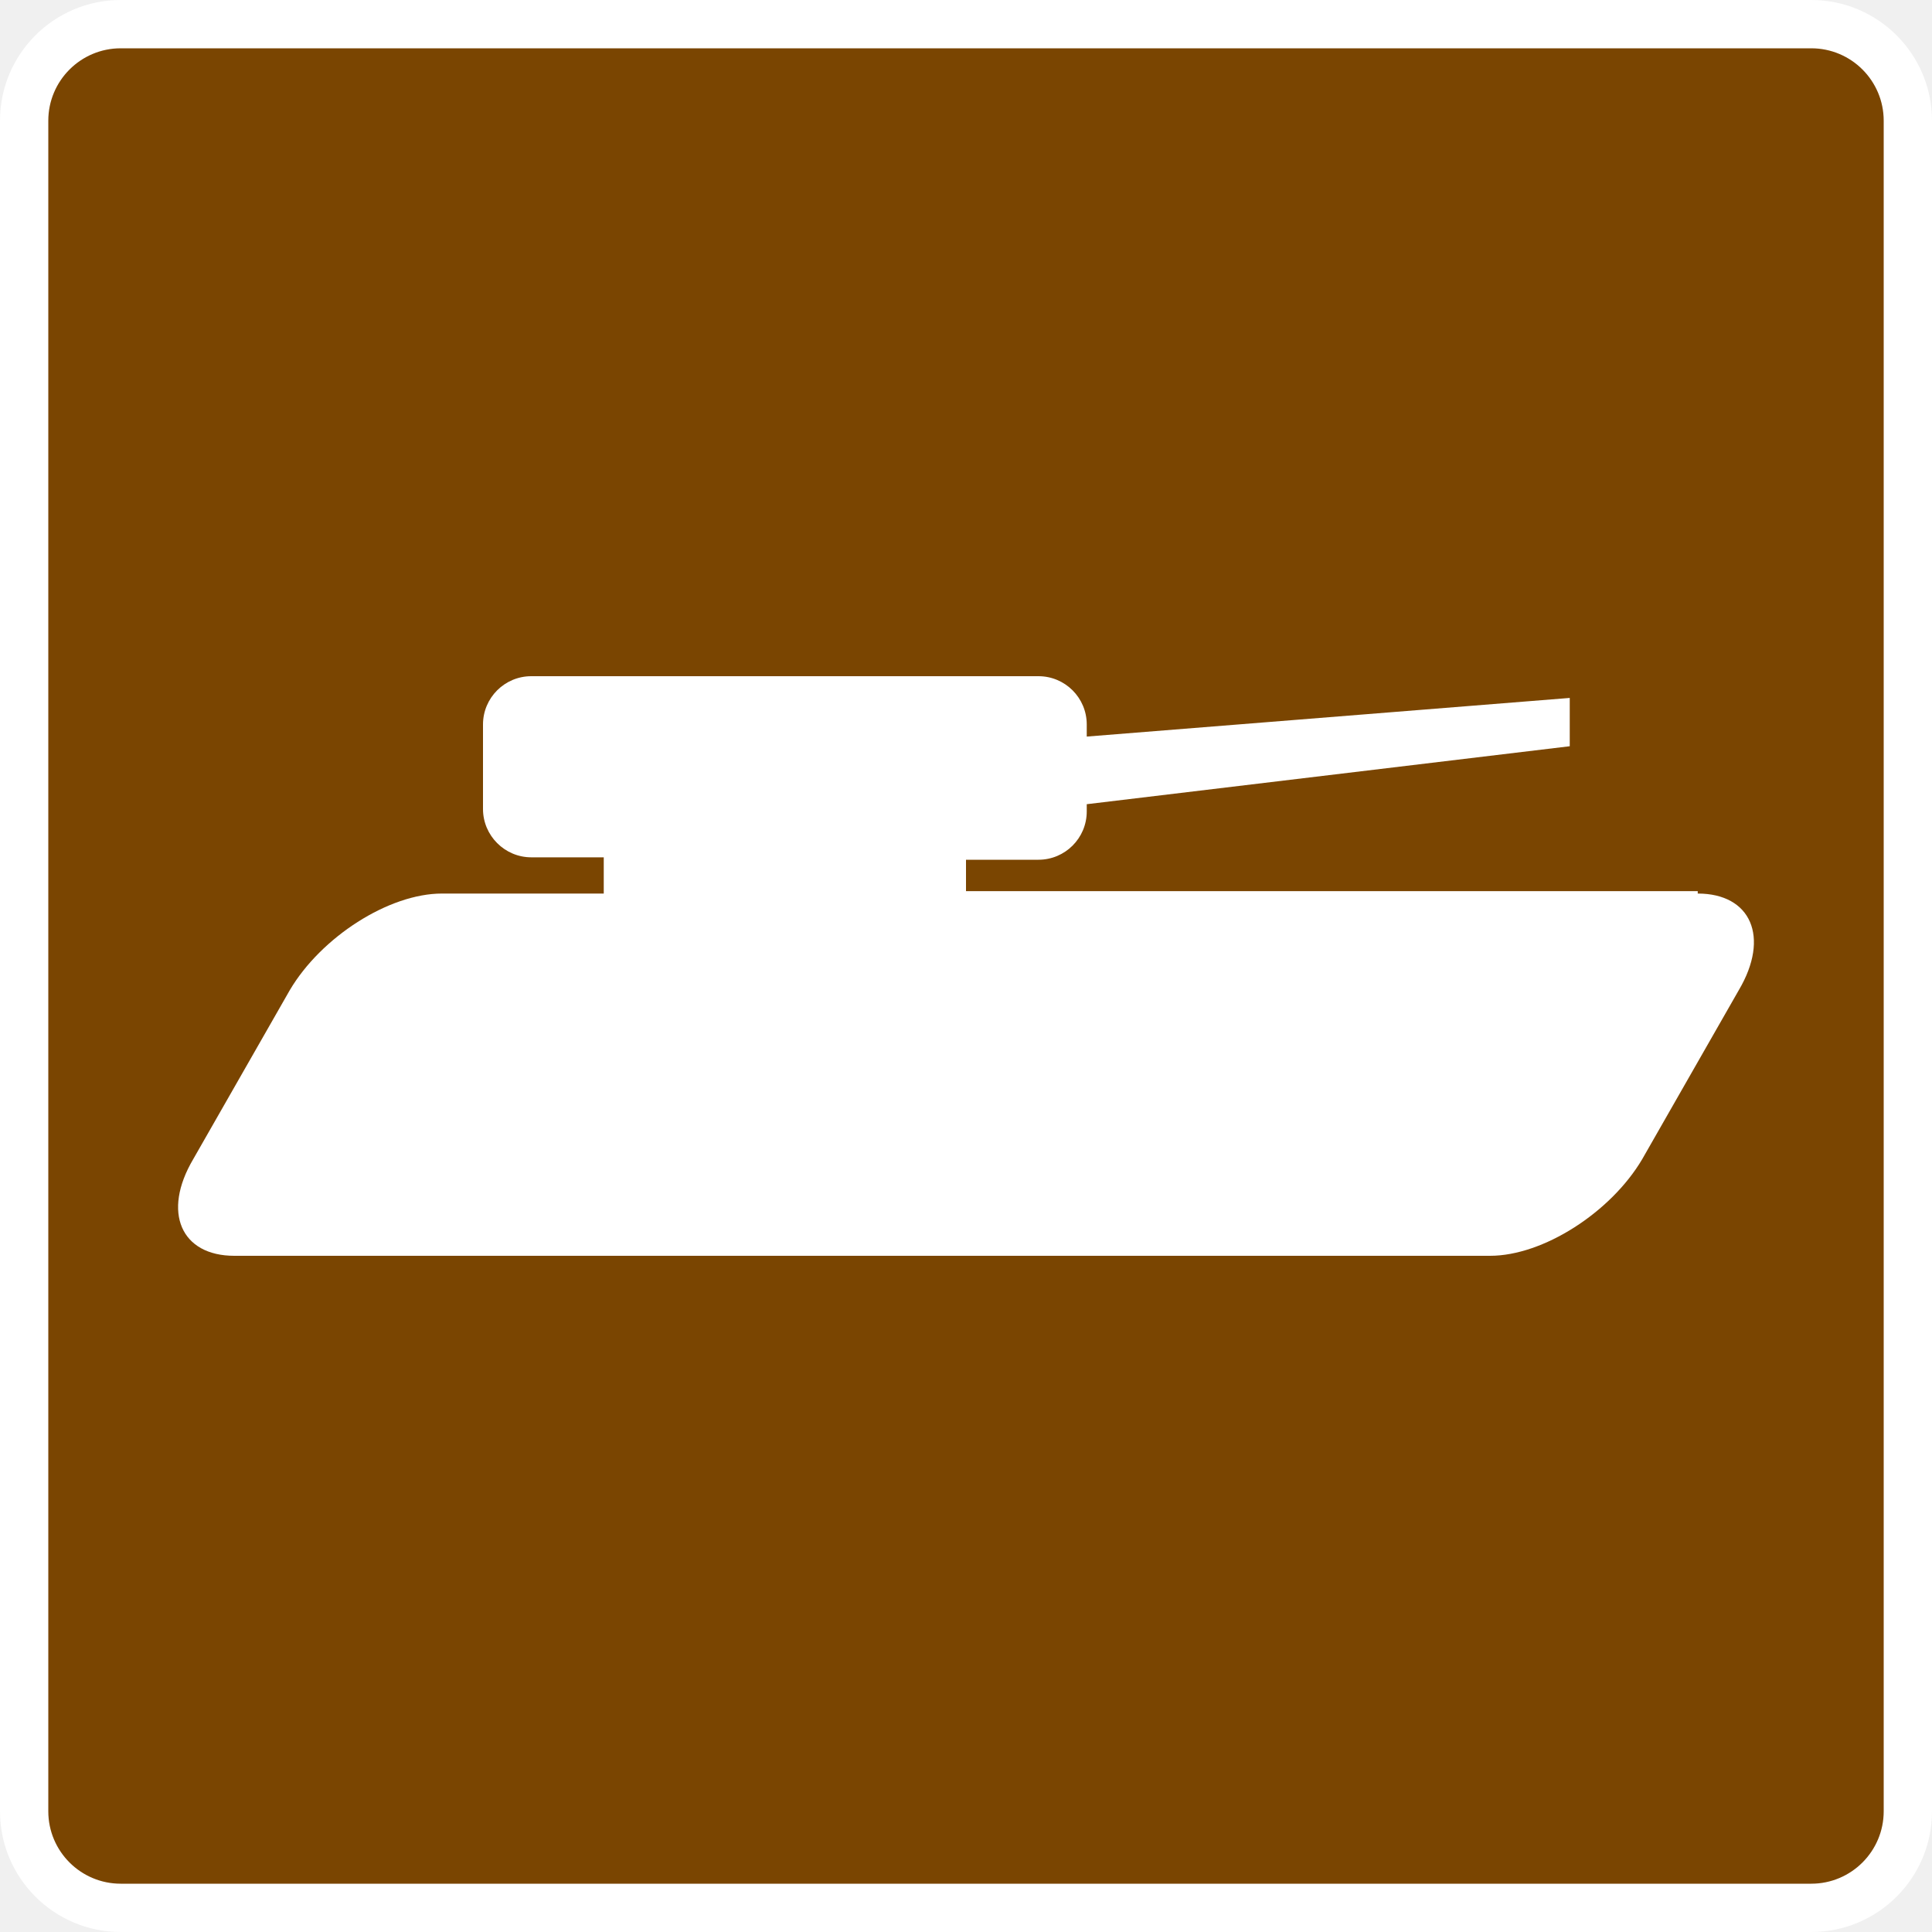
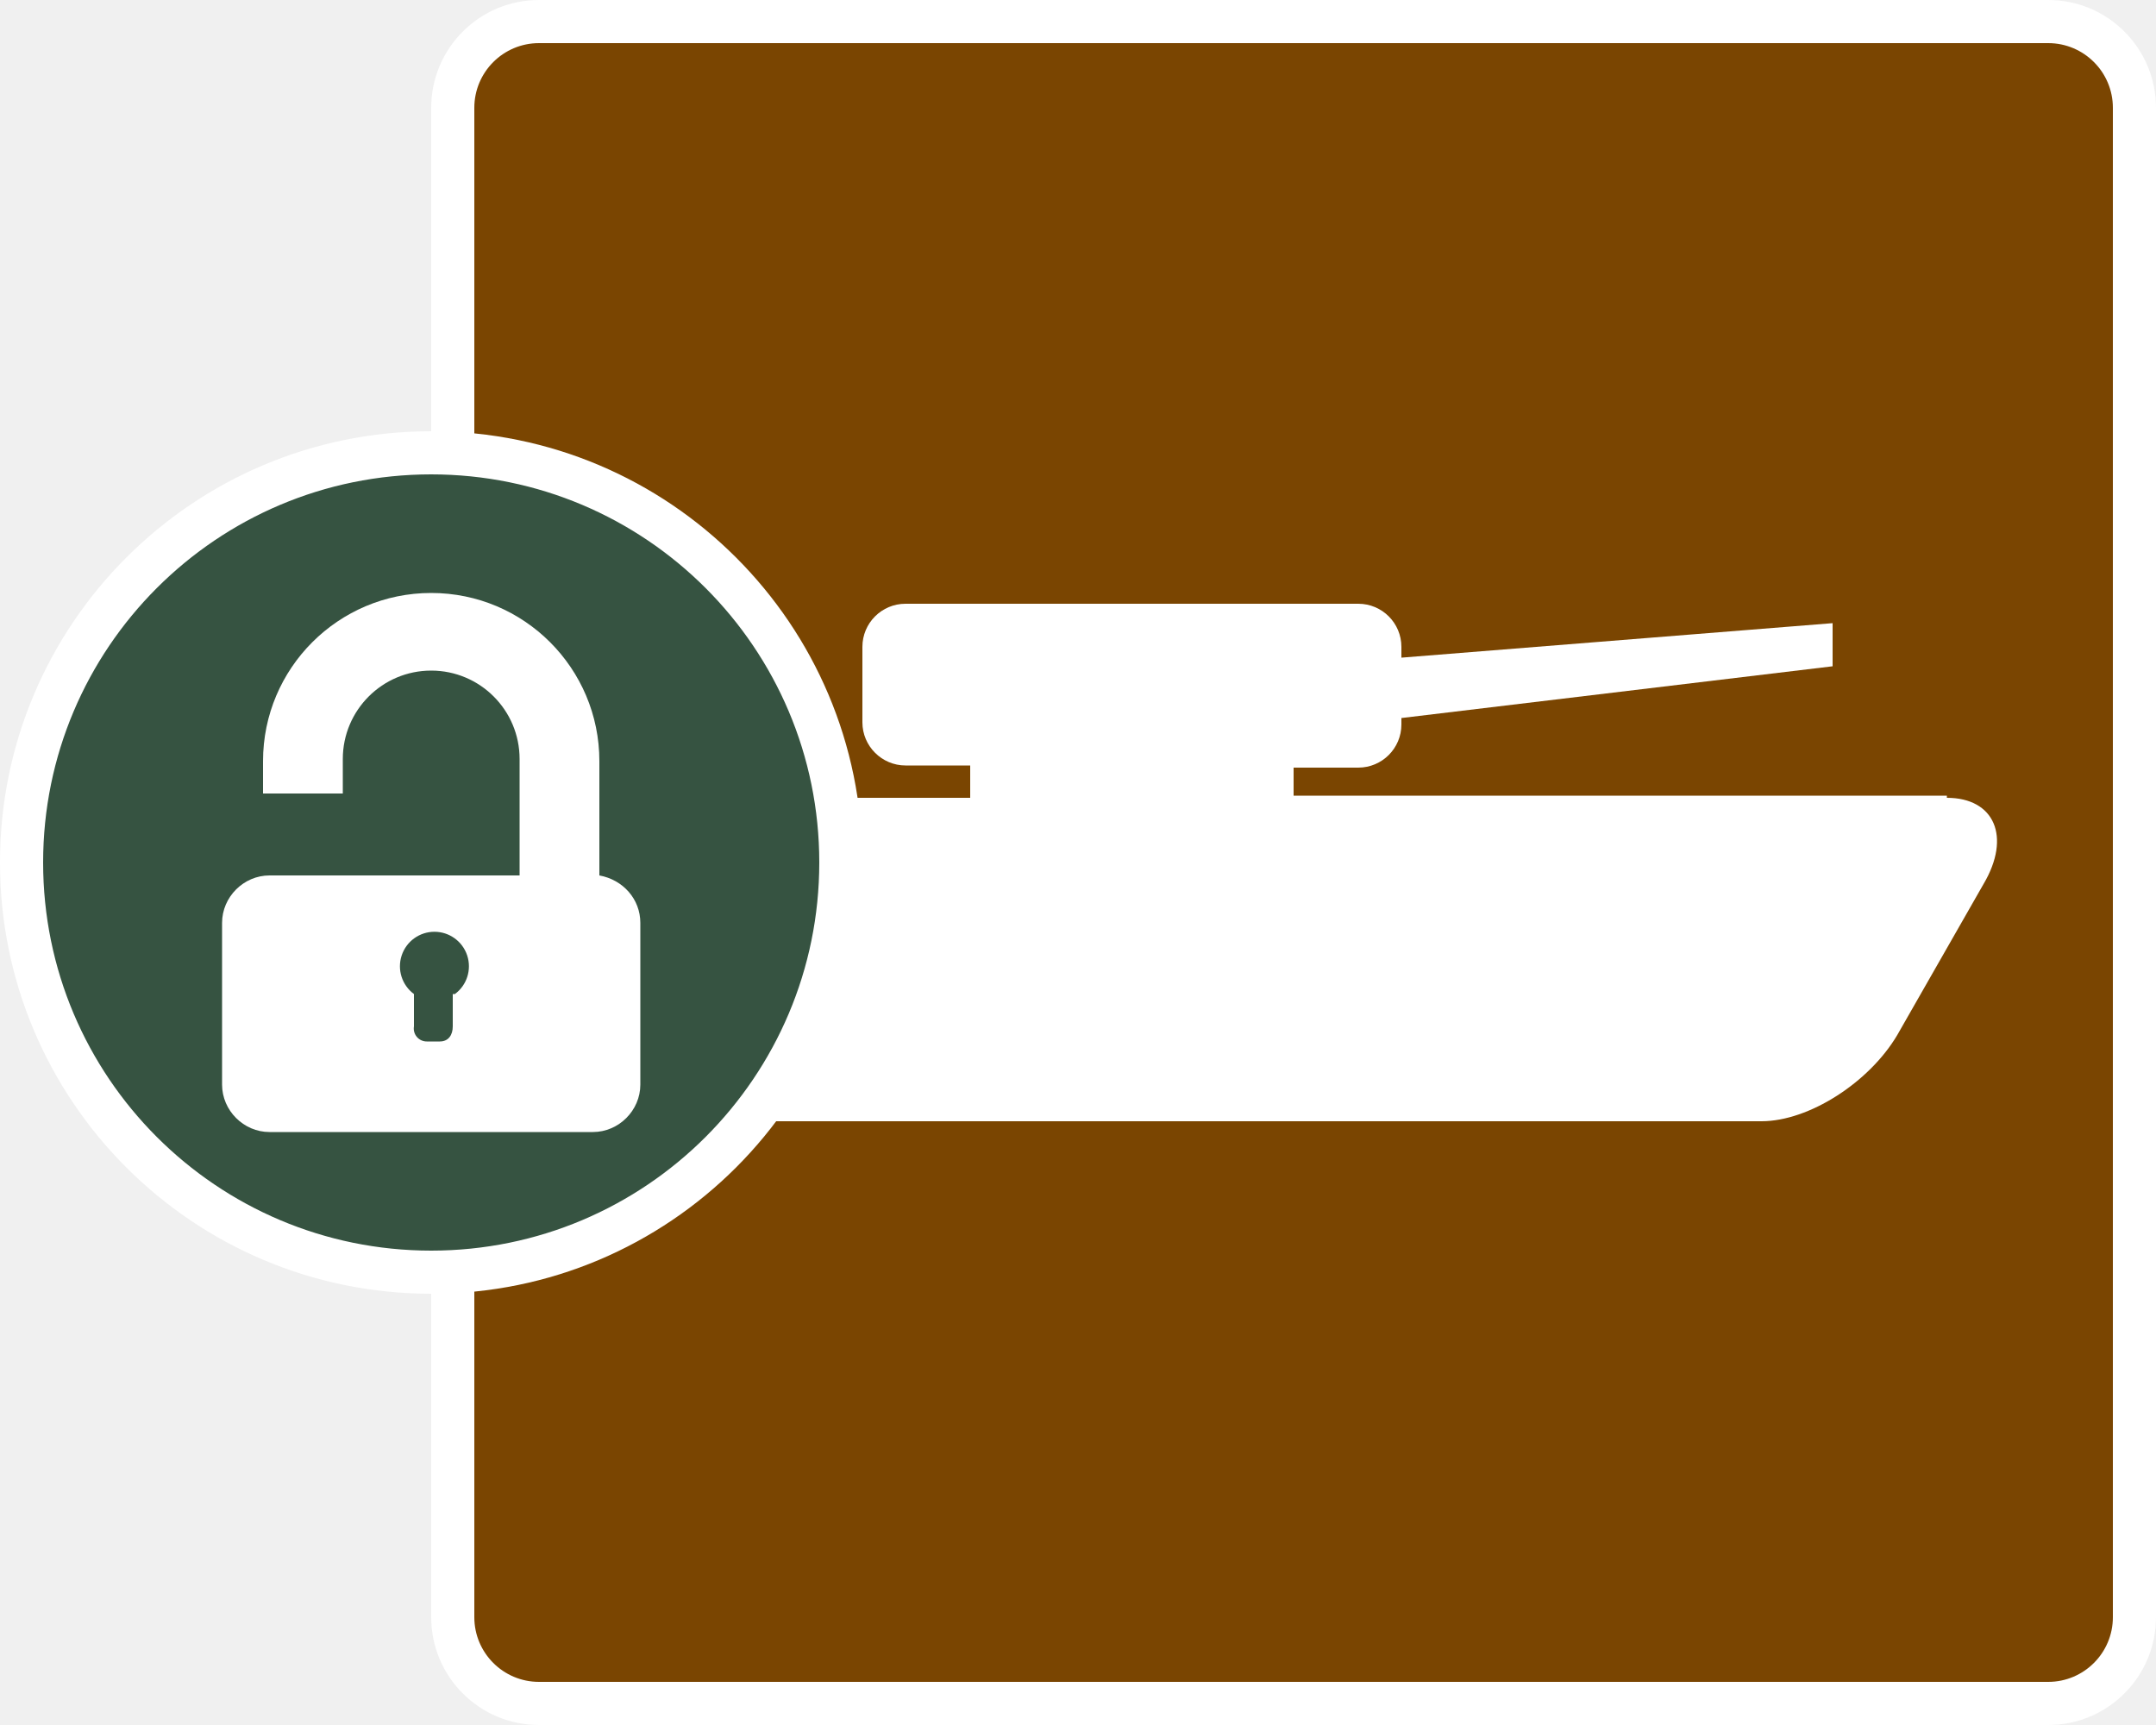
- <svg xmlns="http://www.w3.org/2000/svg" id="Layer_2" viewBox="0 0 80 80" width="32" height="32">
+ <svg xmlns="http://www.w3.org/2000/svg" id="Layer_2" viewBox="0 0 100 80" width="40" height="32">
  <defs>
    <style>.cls-1{fill:#fff}</style>
  </defs>
  <g id="Layer_1-2">
-     <rect width="78" height="78" x="1" y="1" rx="4" ry="4" style="fill:#7a4501" />
-     <path d="M75 2a3 3 0 0 1 3 3v70a3 3 0 0 1-3 3H5a3 3 0 0 1-3-3V5a3 3 0 0 1 3-3h70m0-2H5a5 5 0 0 0-5 5v70a5 5 0 0 0 5 5h70a5 5 0 0 0 5-5V5a5 5 0 0 0-5-5Z" class="cls-1" />
-     <path d="M70.3 36.9H40v-1.3h3a2 2 0 0 0 2-2v-.3l20-2.4v-2l-20 1.6V30a2 2 0 0 0-2-2H22a2 2 0 0 0-2 2v3.5c0 1.1.9 2 2 2h3V37h-6.7c-2.2 0-5 1.8-6.3 4l-4 7c-1.3 2.2-.5 4 1.7 4h52c2.2 0 5-1.8 6.3-4l4-7c1.3-2.2.5-4-1.7-4Z" class="cls-1" />
+     <rect width="78" height="78" x="21" y="1" rx="4" ry="4" style="fill:#7a4501" />
+     <path d="M95 2a3 3 0 0 1 3 3v70a3 3 0 0 1-3 3H25a3 3 0 0 1-3-3V5a3 3 0 0 1 3-3h70m0-2H25a5 5 0 0 0-5 5v70a5 5 0 0 0 5 5h70a5 5 0 0 0 5-5V5a5 5 0 0 0-5-5Z" class="cls-1" />
+     <path d="M90.3 36.9H60v-1.3h3a2 2 0 0 0 2-2v-.3l20-2.4v-2l-20 1.6V30a2 2 0 0 0-2-2H42a2 2 0 0 0-2 2v3.5c0 1.1.9 2 2 2h3V37h-6.7c-2.2 0-5 1.8-6.3 4l-4 7c-1.3 2.2-.5 4 1.7 4h52c2.2 0 5-1.8 6.3-4l4-7c1.3-2.2.5-4-1.7-4Z" class="cls-1" />
+     <circle cx="20" cy="40" r="19" style="fill:#365341" />
+     <path d="M20 22a18 18 0 1 1 0 36 18 18 0 0 1 0-36m0-2a20 20 0 1 0 0 40 20 20 0 0 0 0-40Z" class="cls-1" />
+     <path d="M27.8 40.6v-5.3a7.8 7.8 0 0 0-15.6 0v1.5h3.7v-1.6a4 4 0 0 1 8.2 0v5.4H12.5c-1.2 0-2.2 1-2.2 2.2v7.5c0 1.2 1 2.2 2.2 2.2h15c1.2 0 2.2-1 2.2-2.2v-7.5c0-1.1-.8-2-1.9-2.2ZM21 46.1v1.5c0 .4-.2.7-.6.7h-.6a.6.6 0 0 1-.6-.7v-1.5a1.6 1.6 0 1 1 1.9 0Z" class="cls-1" />
  </g>
</svg>
